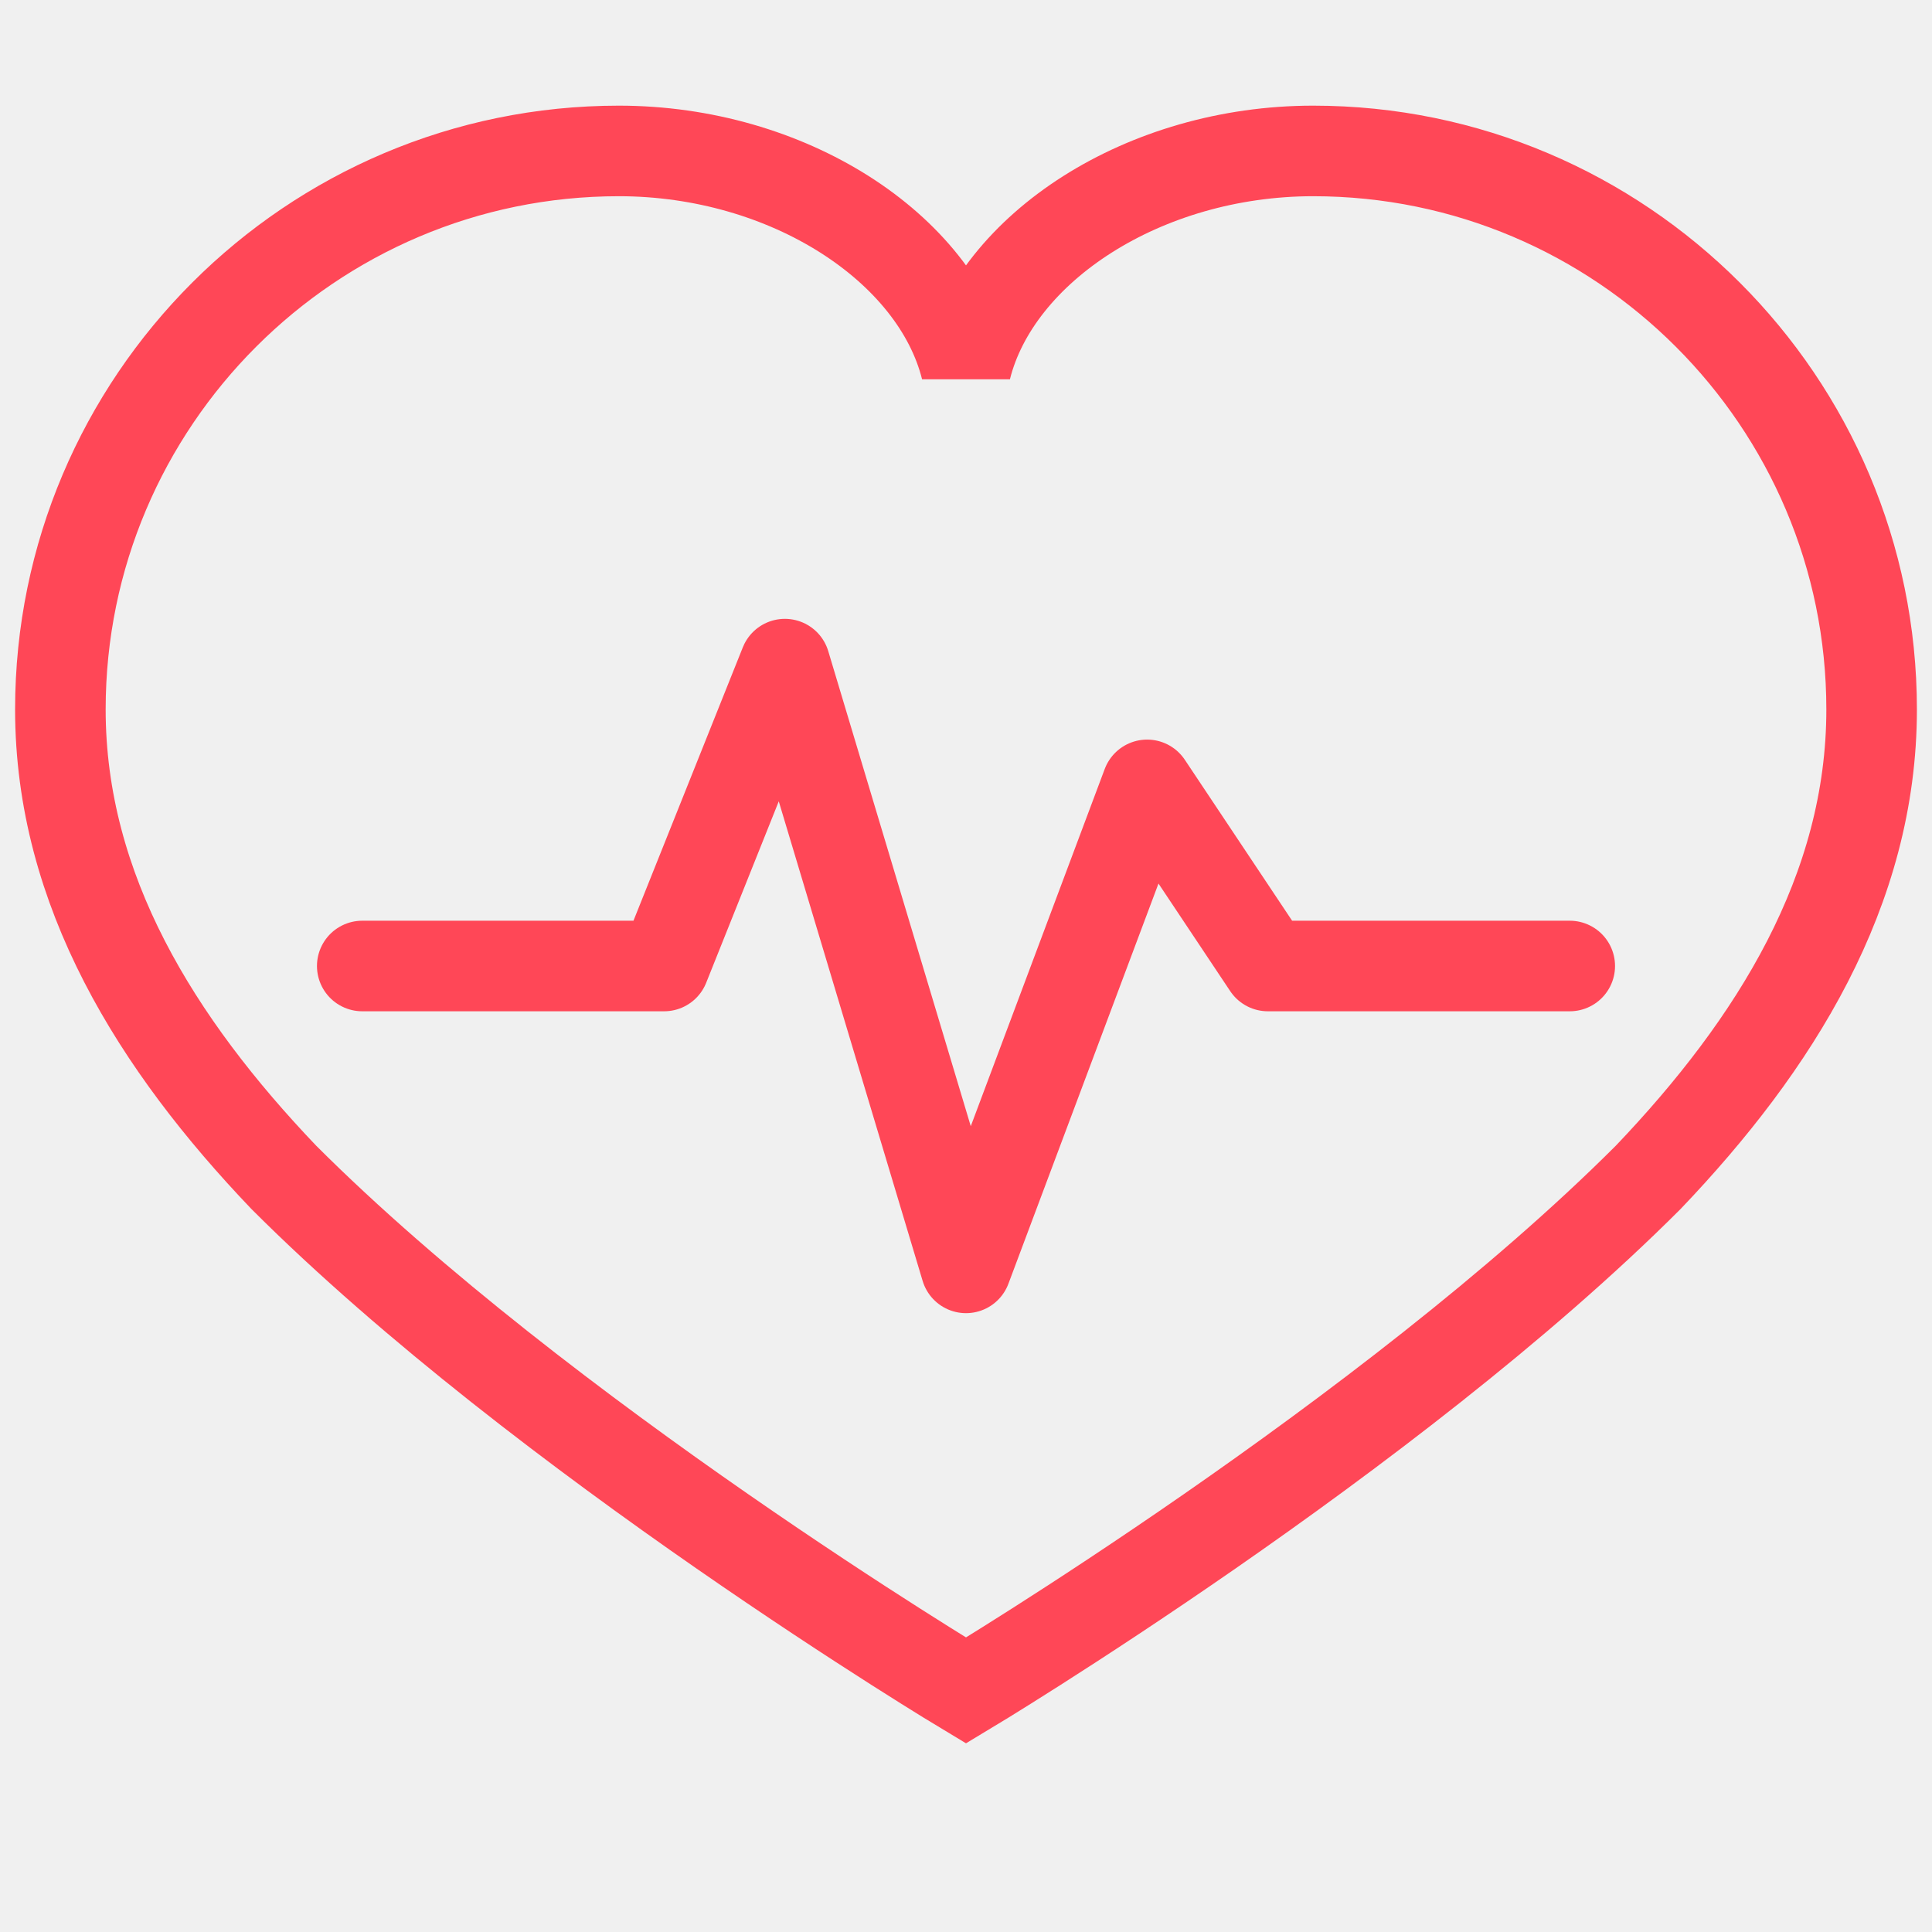
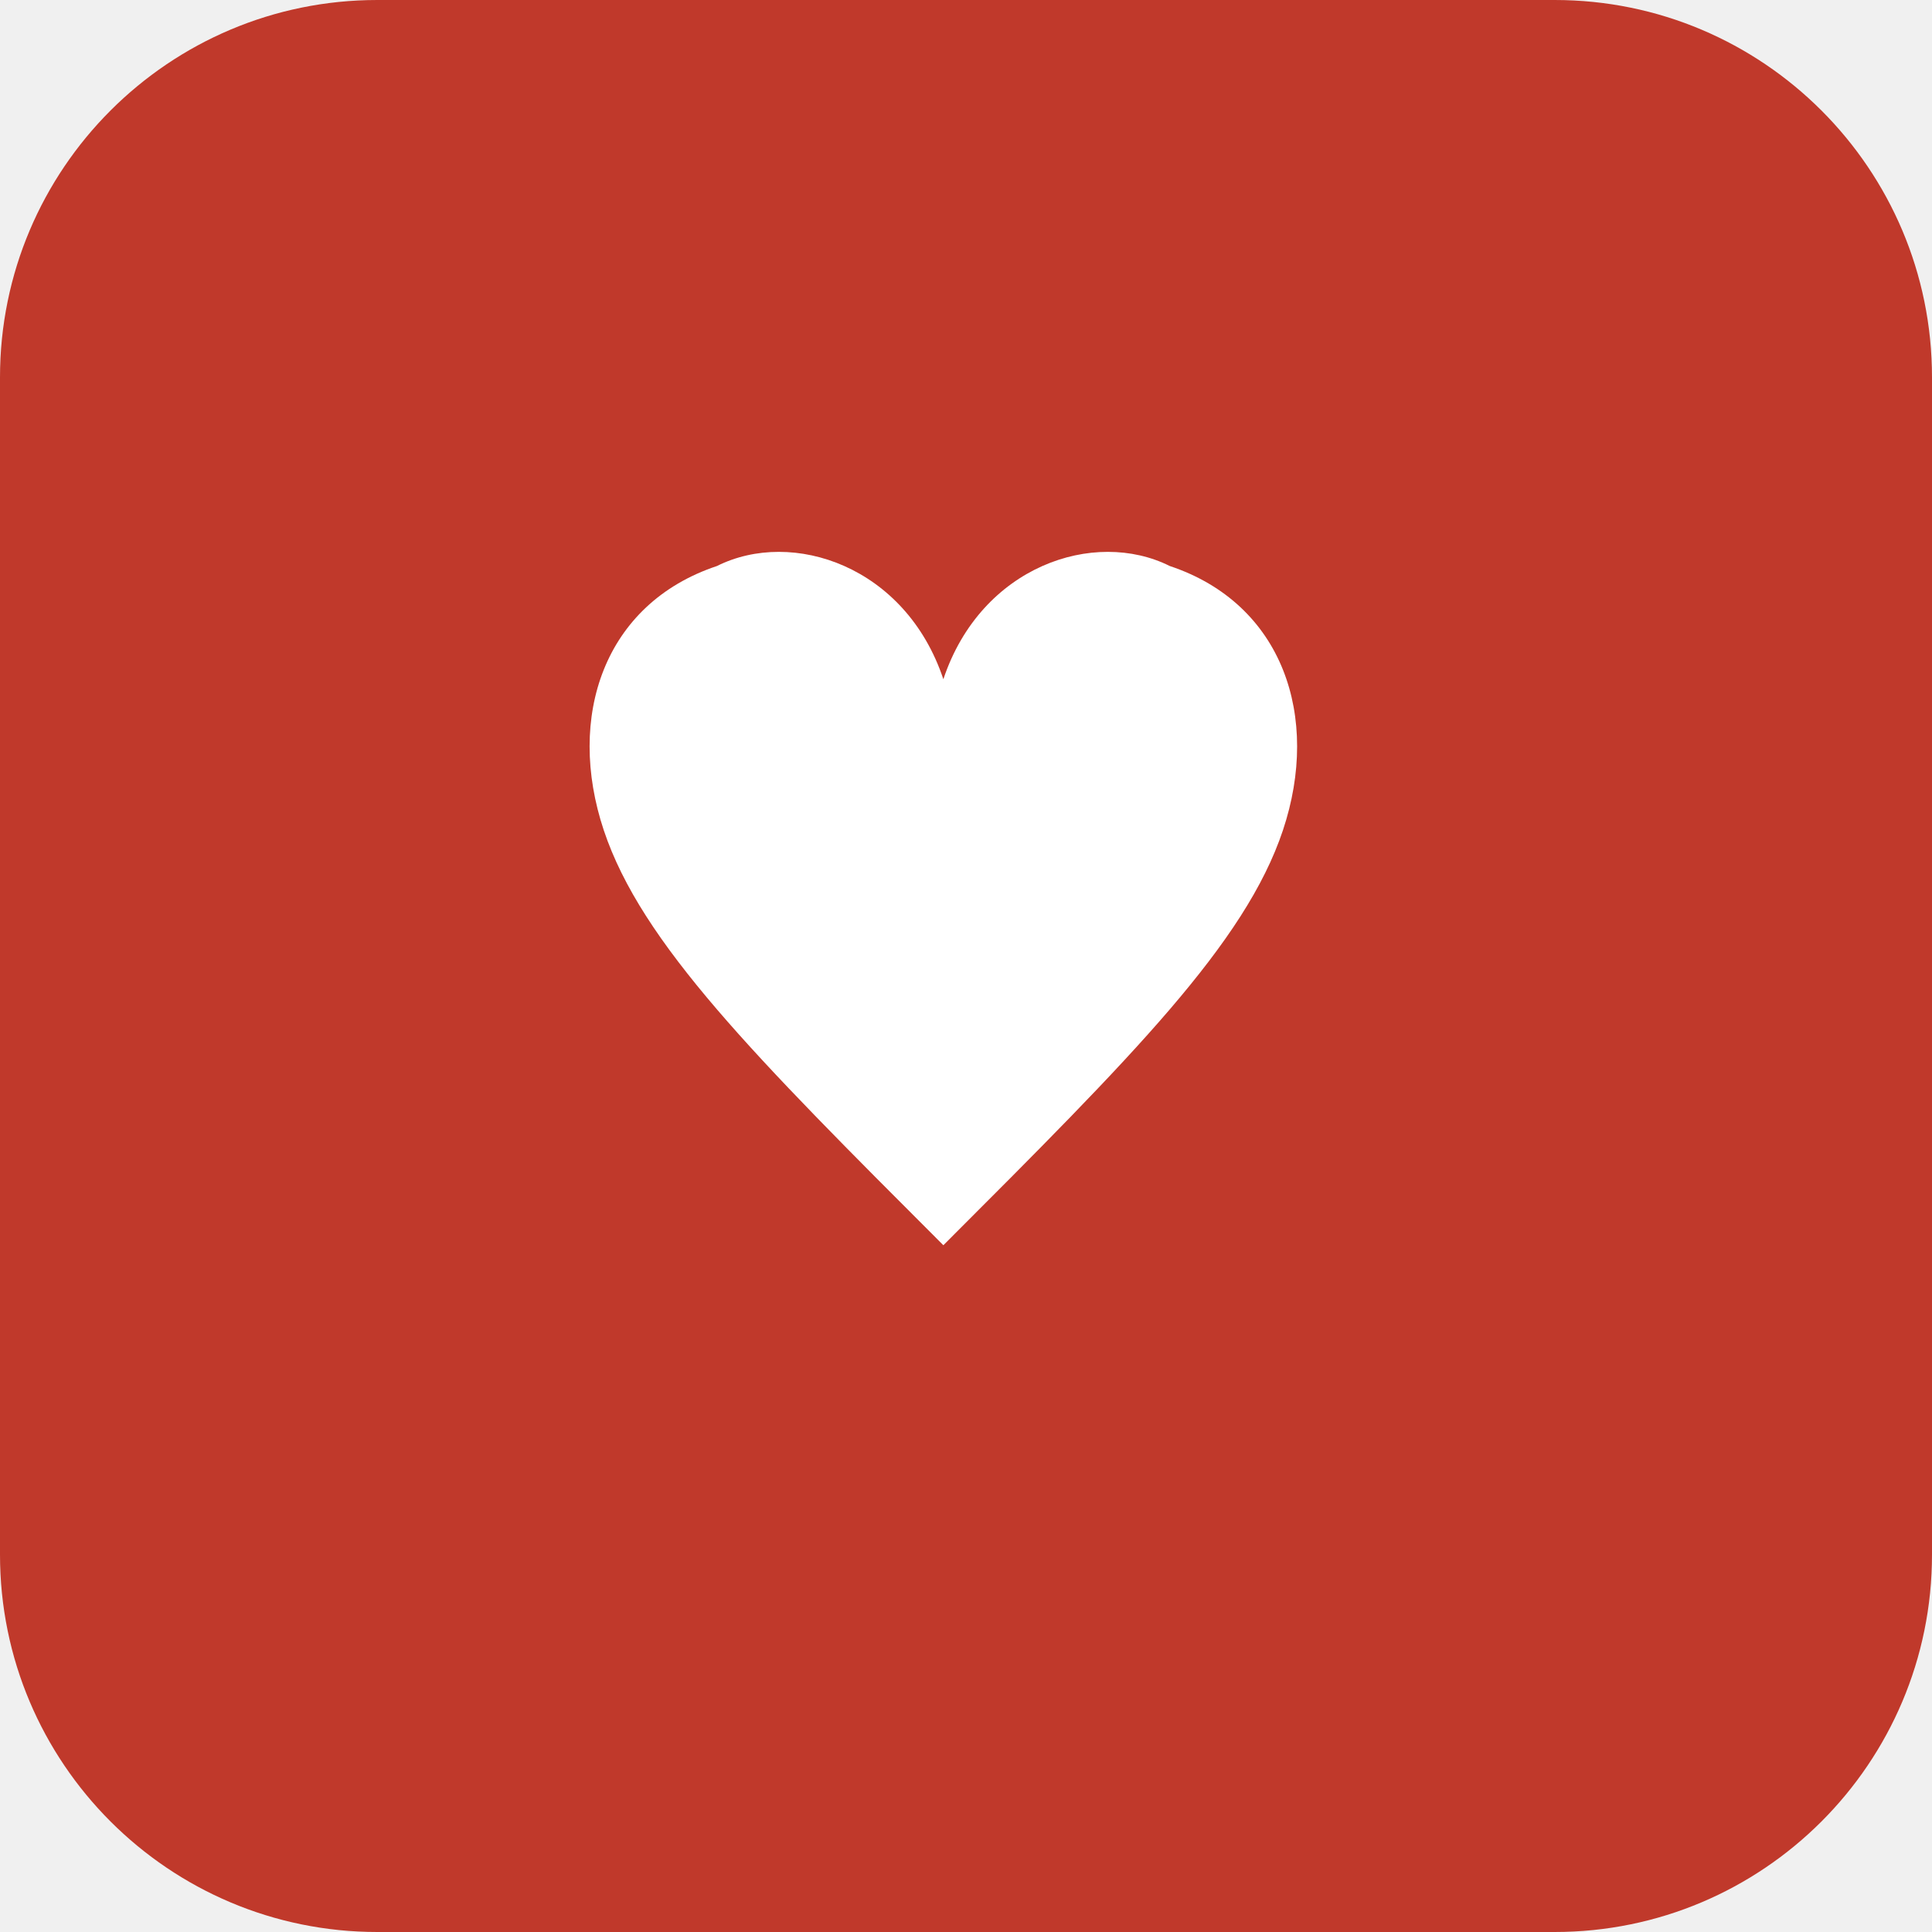
- <svg xmlns="http://www.w3.org/2000/svg" width="64" height="64" viewBox="0 0 64 64" fill="none" version="1.1" id="svg1">
+ <svg xmlns="http://www.w3.org/2000/svg" width="512" height="512" viewBox="0 0 512 512" fill="none" version="1.1" id="svg1">
  <defs id="defs1" />
-   <path d="M 32,56 C 32,56 18,47.6 9.4,39 5.2,34.6 2,29.5 2,23.5 2,13.3 10.3,5 20.5,5 26.1,5 31,8.2 32,12.2 33,8.2 37.9,5 43.5,5 53.7,5 62,13.3 62,23.5 62,29.5 58.8,34.6 54.6,39 46,47.6 32,56 32,56 Z" stroke="#ff4757" stroke-width="3" fill="none" id="path1" />
-   <polyline points="12,32 22,32 26,22 32,42 38,26 42,32 52,32" stroke="#ff4757" stroke-width="3" fill="none" stroke-linecap="round" stroke-linejoin="round" id="polyline1" />
+   <rect width="512" height="512" rx="100" fill="#C0392B" id="rect1" />
+   <path d="M160 220C150 190 160 160 190 150C210 140 240 150 250 180C260 150 290 140 310 150C340 160 350 190 340 220C330 250 300 280 250 330C200 280 170 250 160 220Z" fill="white" id="path1" />
</svg>
